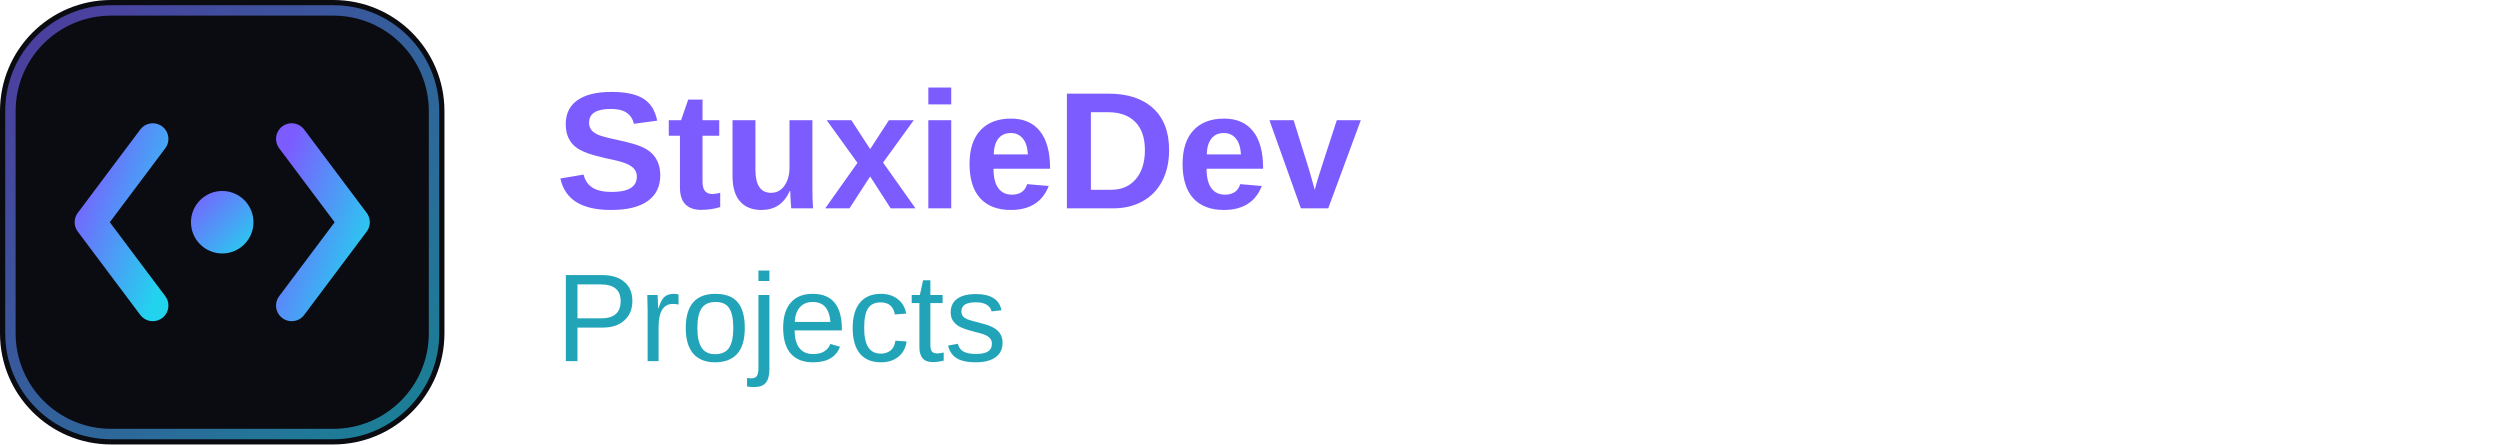
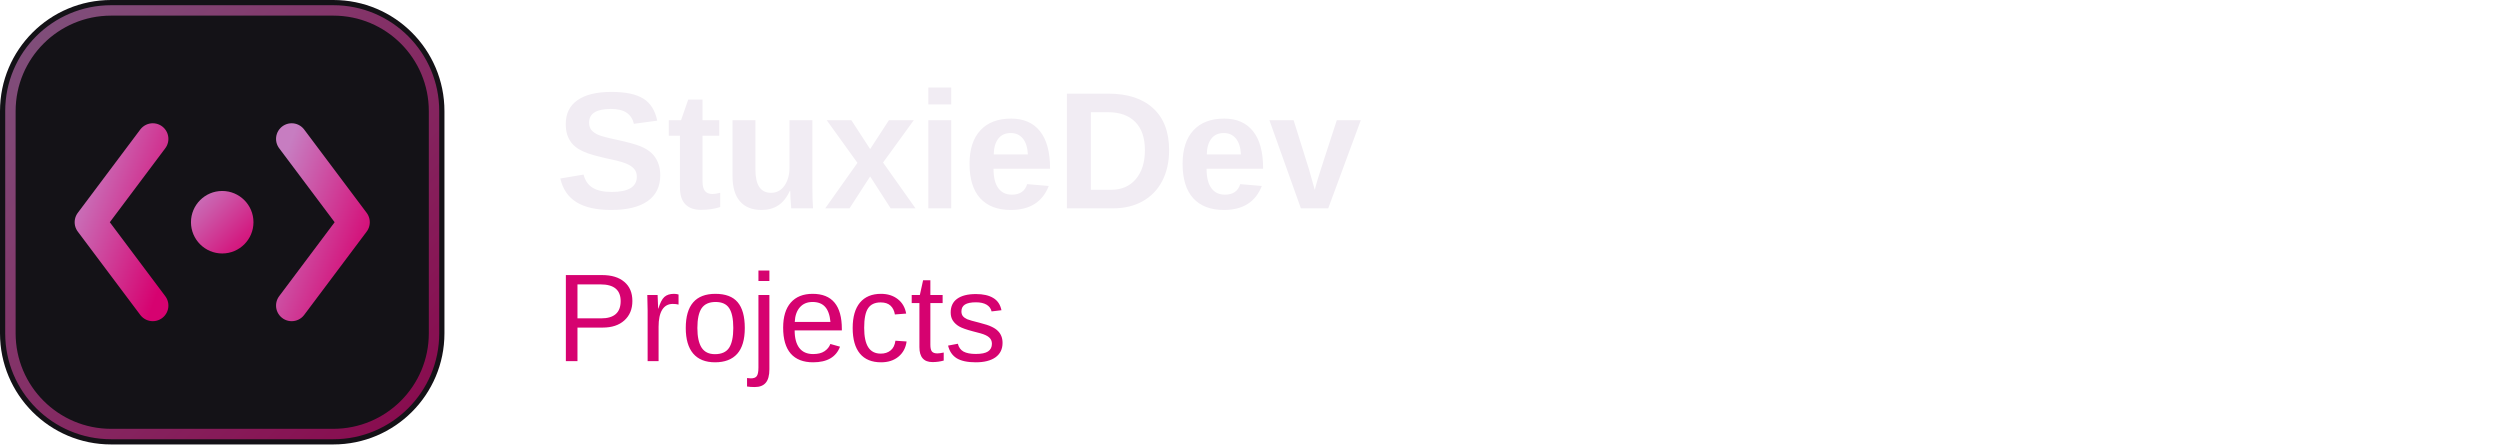
<svg xmlns="http://www.w3.org/2000/svg" viewBox="0 0 360 64" width="360" height="64">
  <defs>
    <linearGradient id="lg" x1="0" y1="0" x2="1" y2="1">
-       <stop offset="0%" stop-color="#7c5cff" />
-       <stop offset="100%" stop-color="#22d3ee" />
+       <stop offset="0%" stop-color="#c77dc1" />
+       <stop offset="100%" stop-color="#d60270" />
    </linearGradient>
  </defs>
-   <rect width="64" height="64" rx="16" fill="#0b0b12" />
+   <rect width="64" height="64" rx="16" fill="#141217" />
  <rect x="1.5" y="1.5" width="61" height="61" rx="14.5" fill="none" stroke="url(#lg)" stroke-width="1.5" opacity="0.6" />
  <path d="M22 20 L13 32 L22 44" fill="none" stroke="url(#lg)" stroke-width="4.5" stroke-linecap="round" stroke-linejoin="round" />
  <path d="M42 20 L51 32 L42 44" fill="none" stroke="url(#lg)" stroke-width="4.5" stroke-linecap="round" stroke-linejoin="round" />
  <circle cx="32" cy="32" r="4.5" fill="url(#lg)" />
-   <text x="80" y="30" font-family="'Segoe UI', Arial, sans-serif" font-size="24" font-weight="700" fill="#7c5cff">StuxieDev</text>
-   <text x="80" y="52" font-family="'Segoe UI', Arial, sans-serif" font-size="18" font-weight="500" fill="#22a4b8">Projects</text>
+   <text x="80" y="30" font-family="'Segoe UI', Arial, sans-serif" font-size="24" font-weight="700" fill="#f1ecf3">StuxieDev</text>
+   <text x="80" y="52" font-family="'Segoe UI', Arial, sans-serif" font-size="18" font-weight="500" fill="#d60270">Projects</text>
</svg>
